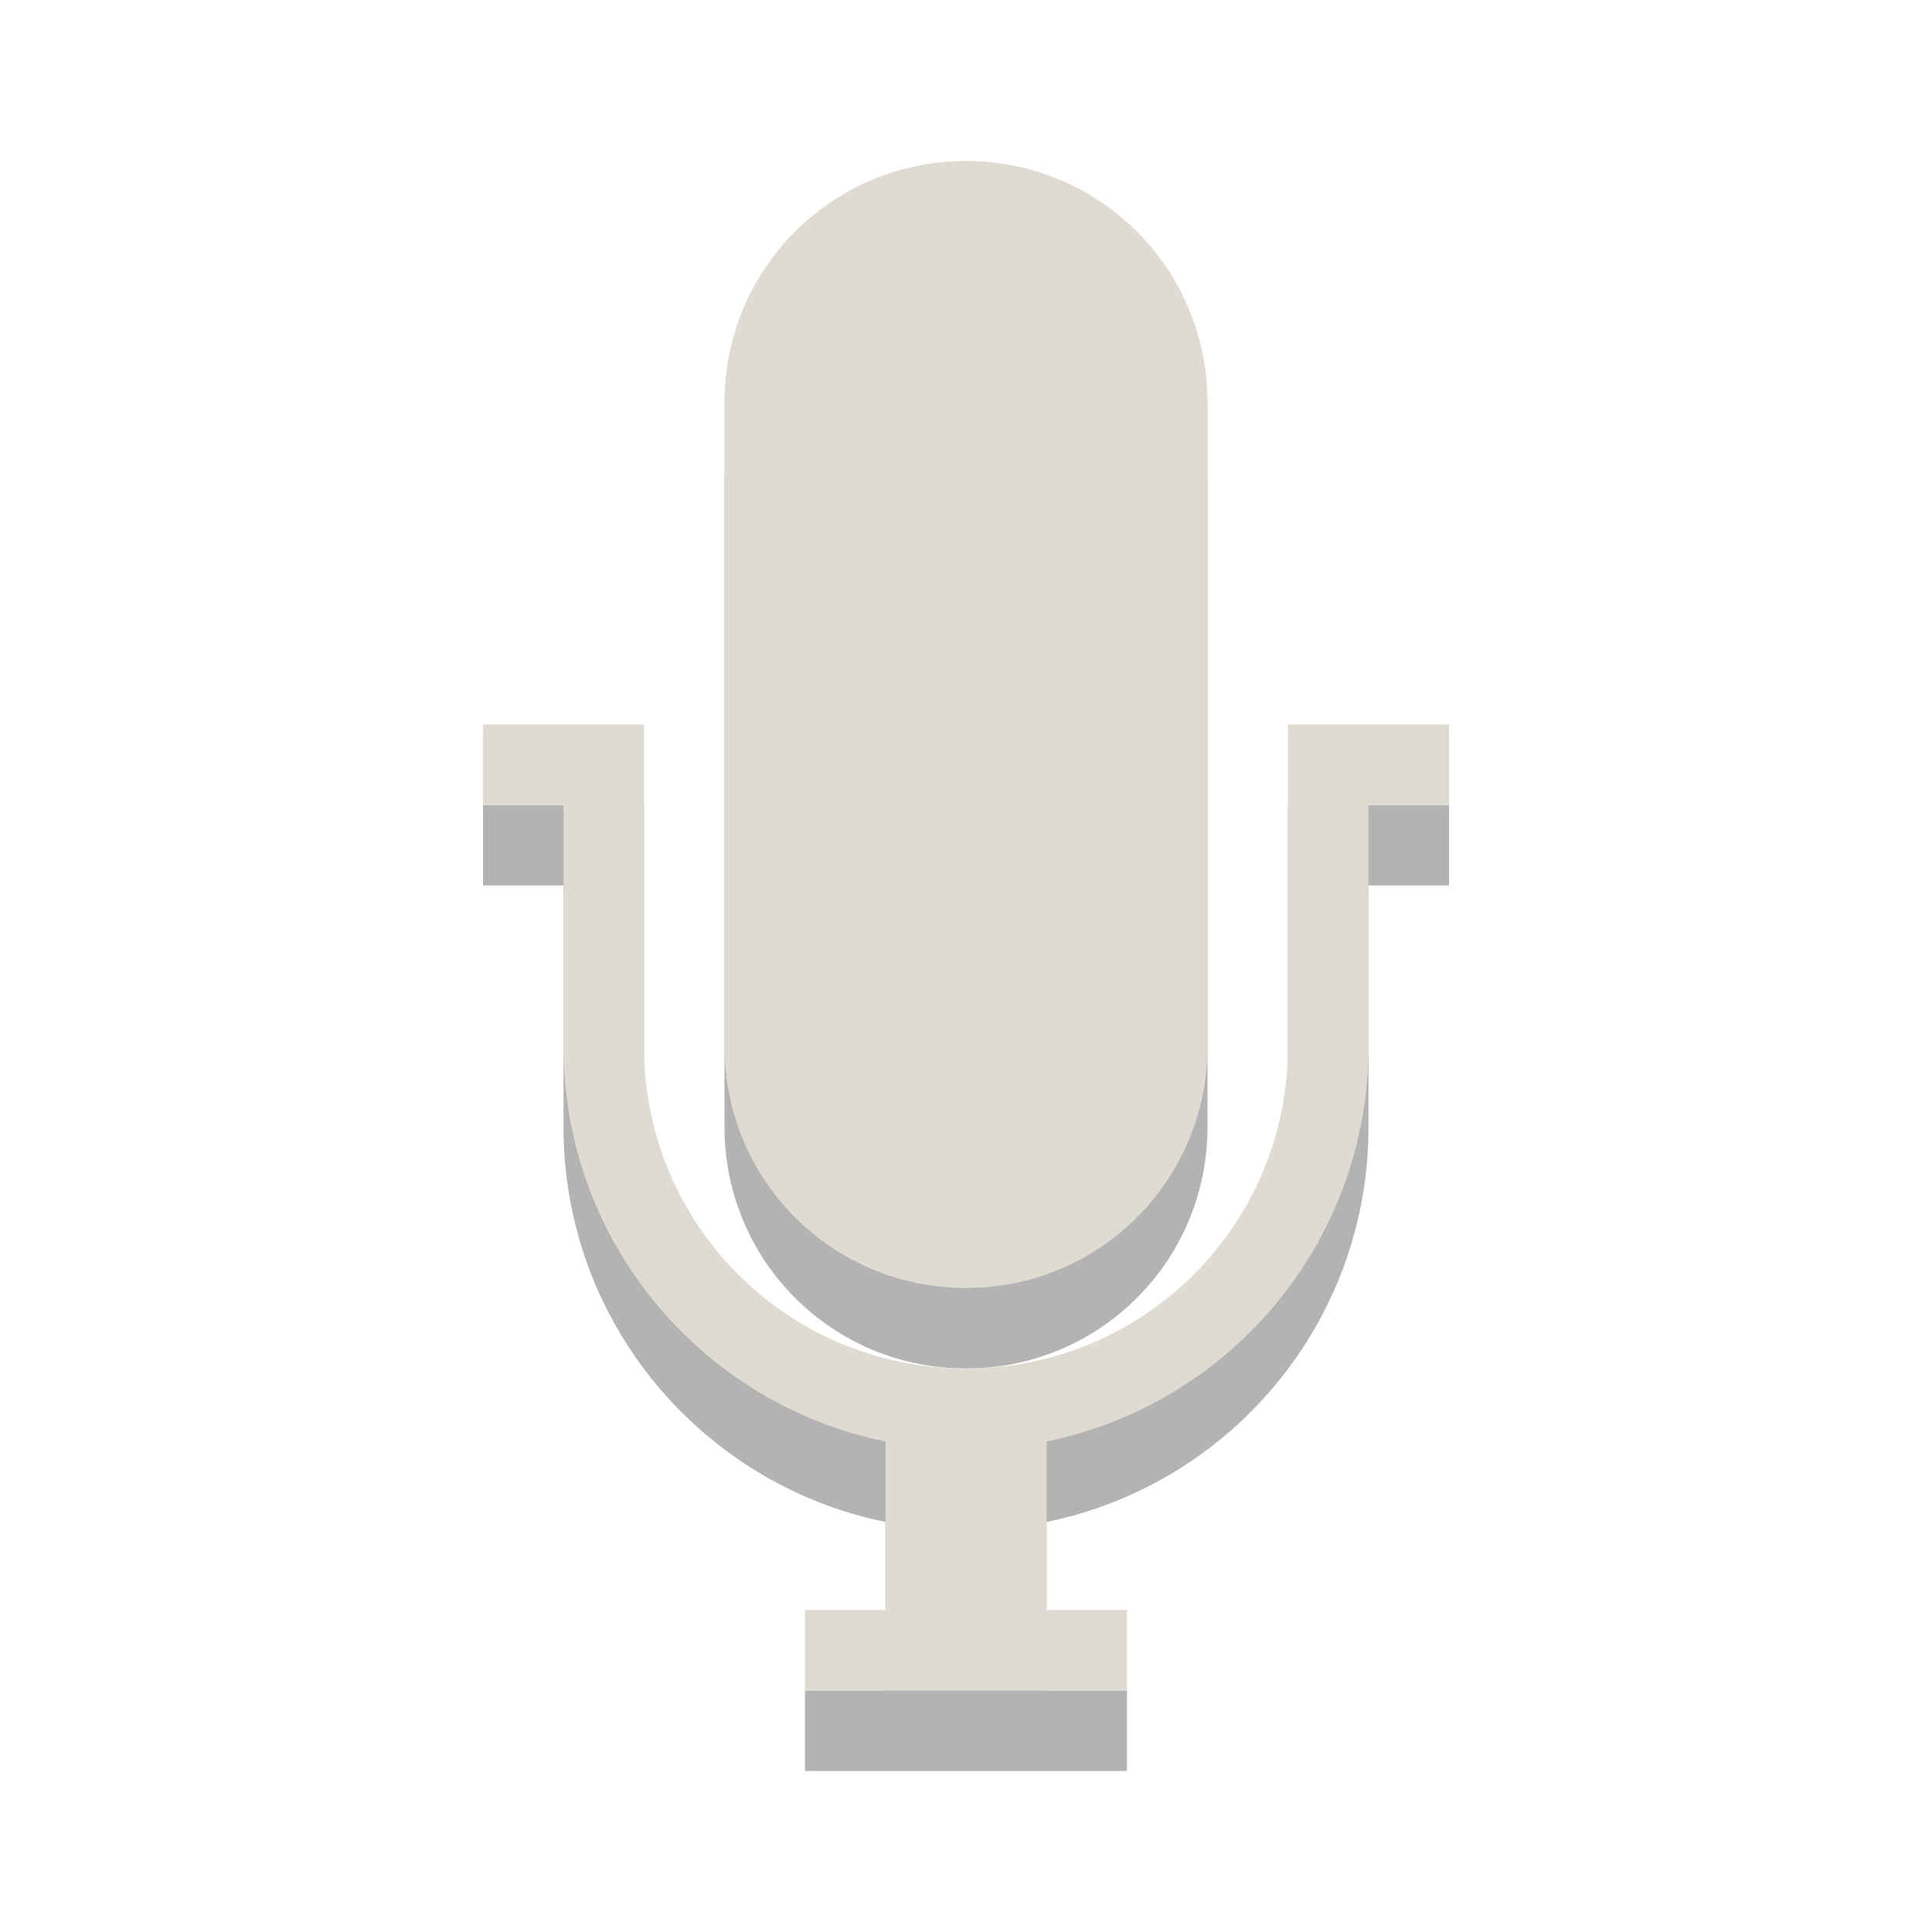
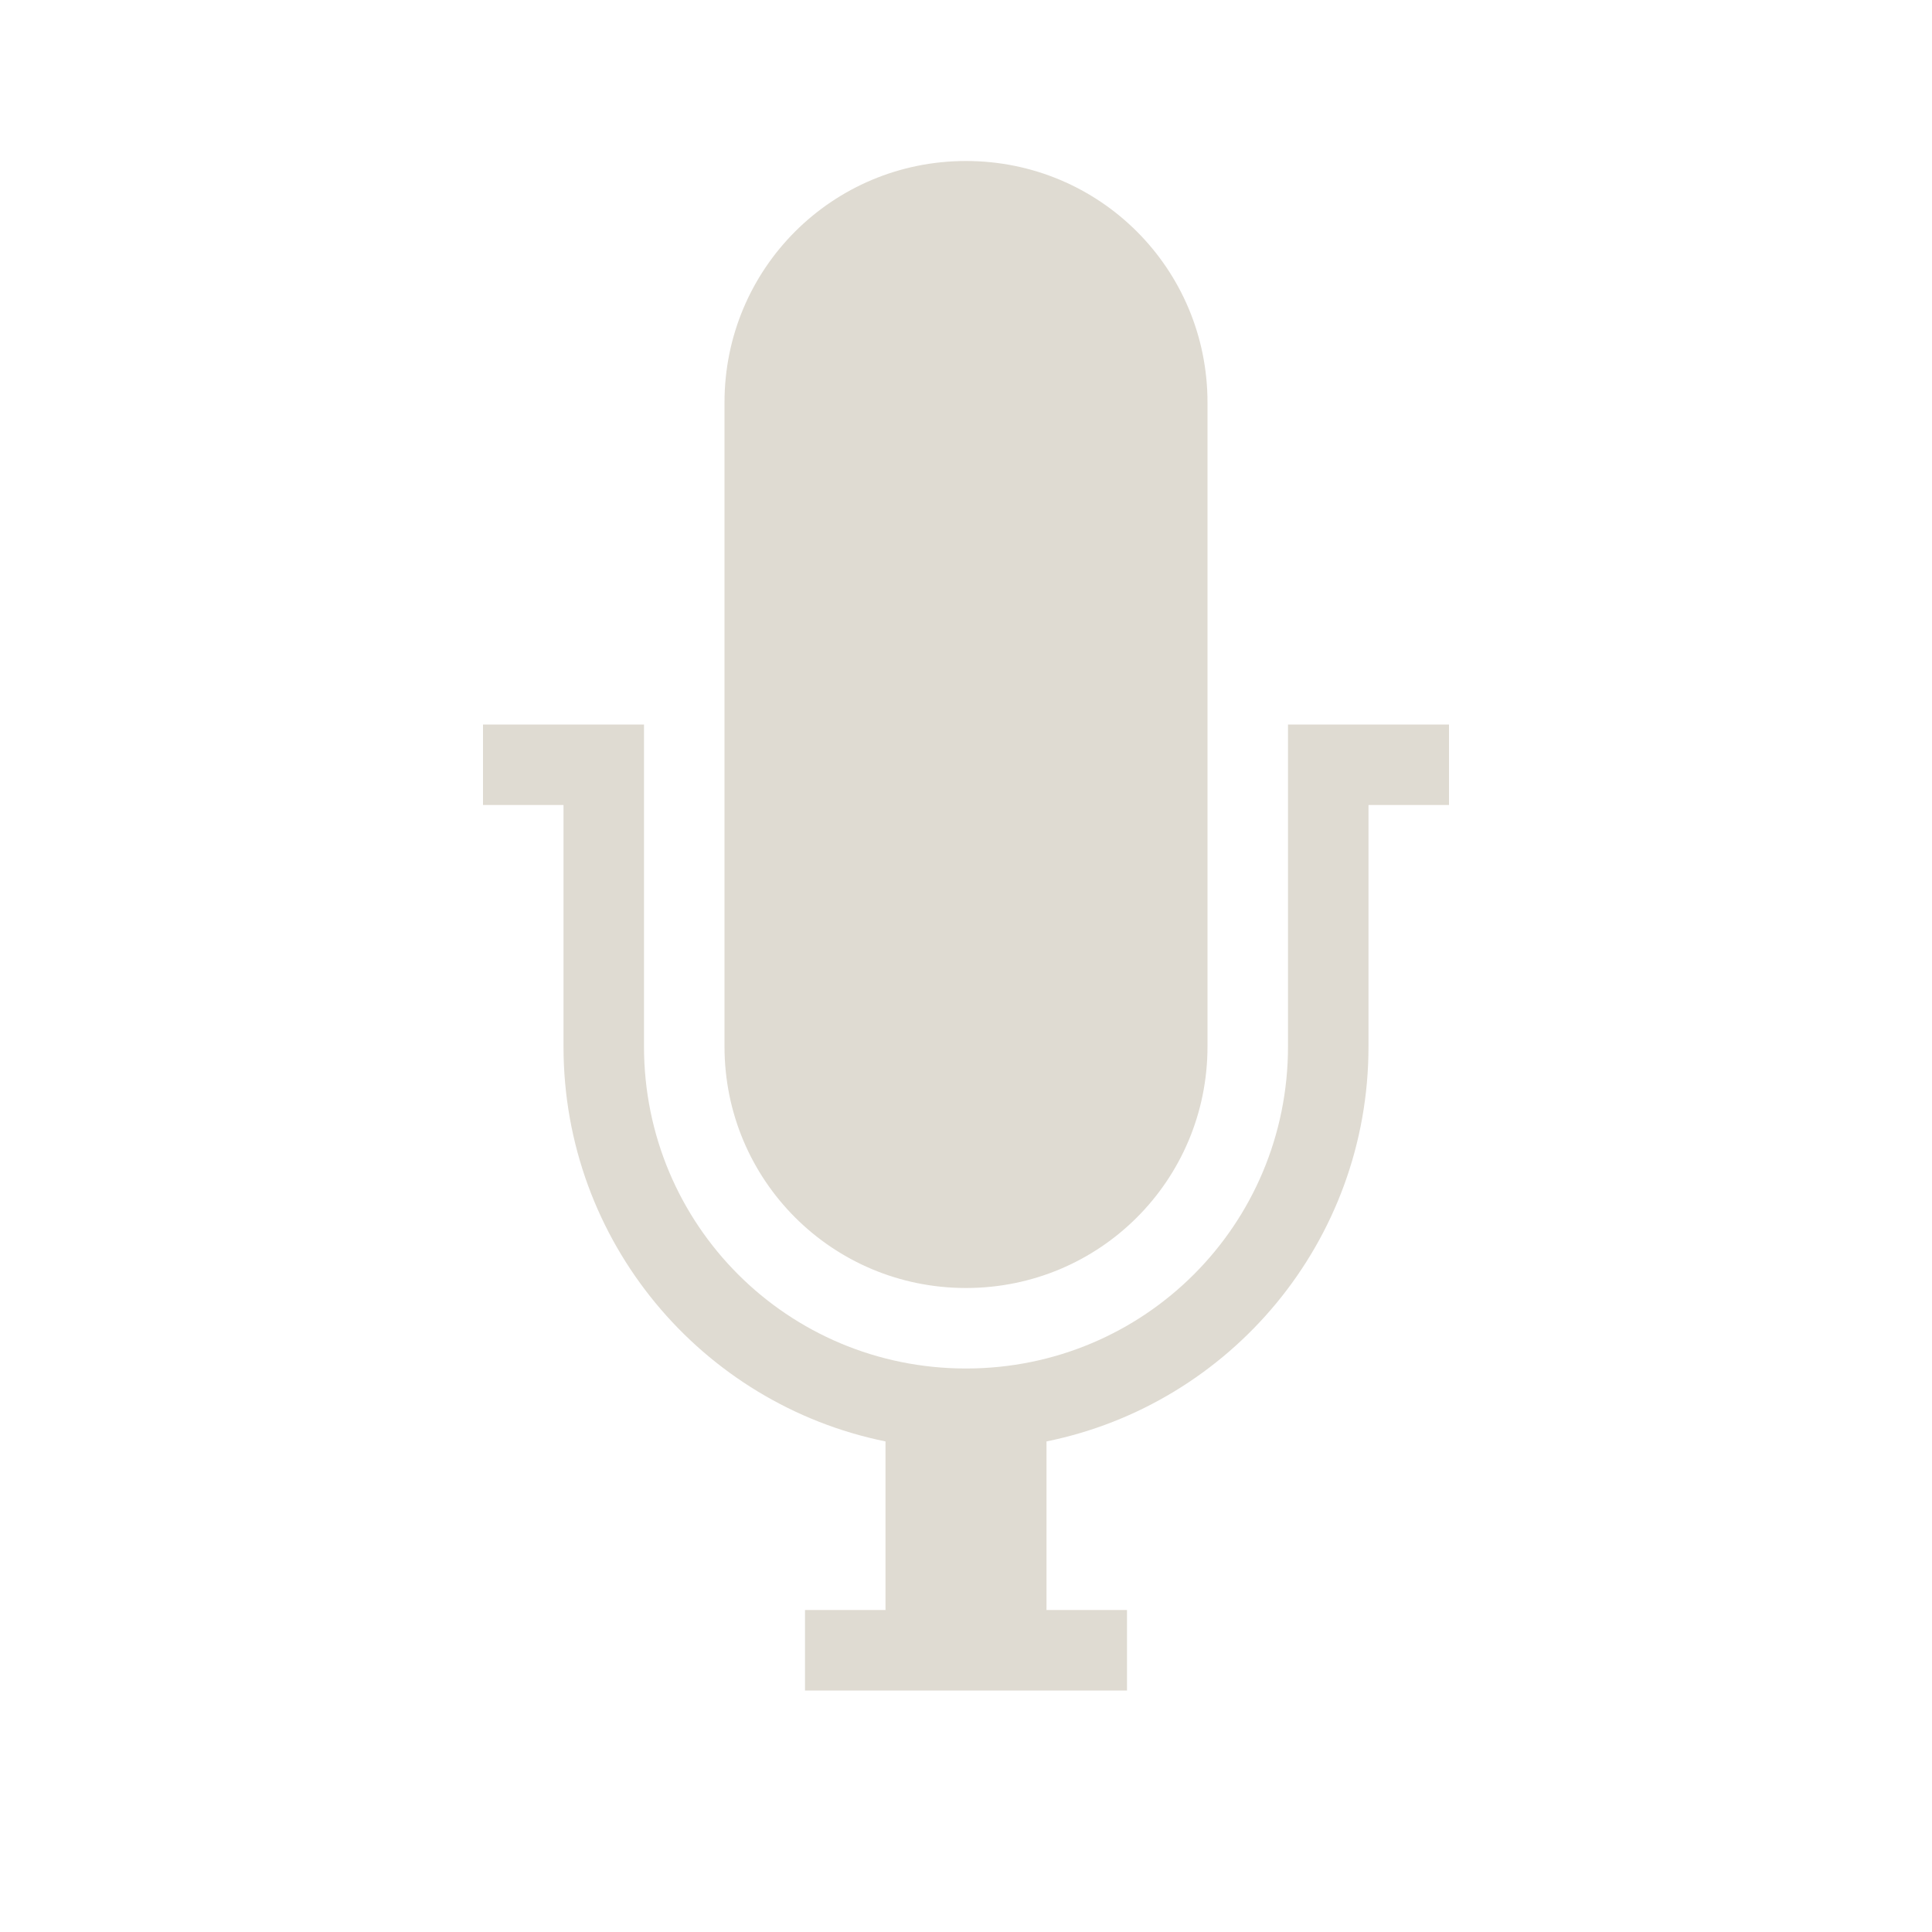
<svg xmlns="http://www.w3.org/2000/svg" version="1.1" width="24" height="24" id="svg3330">
  <defs id="defs3332" />
  <g transform="translate(1,7)" id="layer1">
-     <path d="m 11,-4 c -1.662,0 -3,1.338 -3,3 l 0,8 c 0,1.662 1.338,3 3,3 1.662,0 3,-1.338 3,-3 l 0,-8 c 0,-1.662 -1.338,-3 -3,-3 z M 5,3 5,4 6,4 6,7 c 0,2.424 1.717,4.442 4,4.906 L 10,14 l -1,0 0,1 4,0 0,-1 -1,0 0,-2.094 C 14.283,11.442 16,9.424 16,7 l 0,-3 1,0 0,-1 -1,0 -1,0 0,4 c 0,2.216 -1.784,4 -4,4 C 8.784,11 7,9.216 7,7 L 7,3 6,3 5,3 z" id="path3122-6" style="opacity:0.3;color:#000000;fill:#000000;fill-opacity:1;fill-rule:nonzero;stroke:none;stroke-width:1;marker:none;visibility:visible;display:inline;overflow:visible;enable-background:accumulate" />
+     <path d="m 11,-4 c -1.662,0 -3,1.338 -3,3 l 0,8 c 0,1.662 1.338,3 3,3 1.662,0 3,-1.338 3,-3 l 0,-8 c 0,-1.662 -1.338,-3 -3,-3 z M 5,3 5,4 6,4 6,7 c 0,2.424 1.717,4.442 4,4.906 L 10,14 l -1,0 0,1 4,0 0,-1 -1,0 0,-2.094 C 14.283,11.442 16,9.424 16,7 l 0,-3 1,0 0,-1 -1,0 -1,0 0,4 c 0,2.216 -1.784,4 -4,4 C 8.784,11 7,9.216 7,7 L 7,3 6,3 5,3 z" id="path3122-6" style="opacity:0;color:#000000;fill:#000000;fill-opacity:1;fill-rule:nonzero;stroke:none;stroke-width:1;marker:none;visibility:visible;display:inline;overflow:visible;enable-background:accumulate" />
    <path d="M 11,1 C 9.338,1 8,2.338 8,4 l 0,8 c 0,1.662 1.338,3 3,3 1.662,0 3,-1.338 3,-3 L 14,4 C 14,2.338 12.662,1 11,1 z m -6,7 0,1 1,0 0,3 c 0,2.424 1.717,4.442 4,4.906 L 10,19 l -1,0 0,1 4,0 0,-1 -1,0 0,-2.094 C 14.283,16.442 16,14.424 16,12 l 0,-3 1,0 0,-1 -1,0 -1,0 0,4 c 0,2.216 -1.784,4 -4,4 C 8.784,16 7,14.216 7,12 L 7,8 6,8 5,8 z" transform="translate(0,-6)" id="path3122" style="color:#000000;fill:#dfdbd2;fill-opacity:1;fill-rule:nonzero;stroke:none;stroke-width:1;marker:none;visibility:visible;display:inline;overflow:visible;enable-background:accumulate" />
  </g>
</svg>
